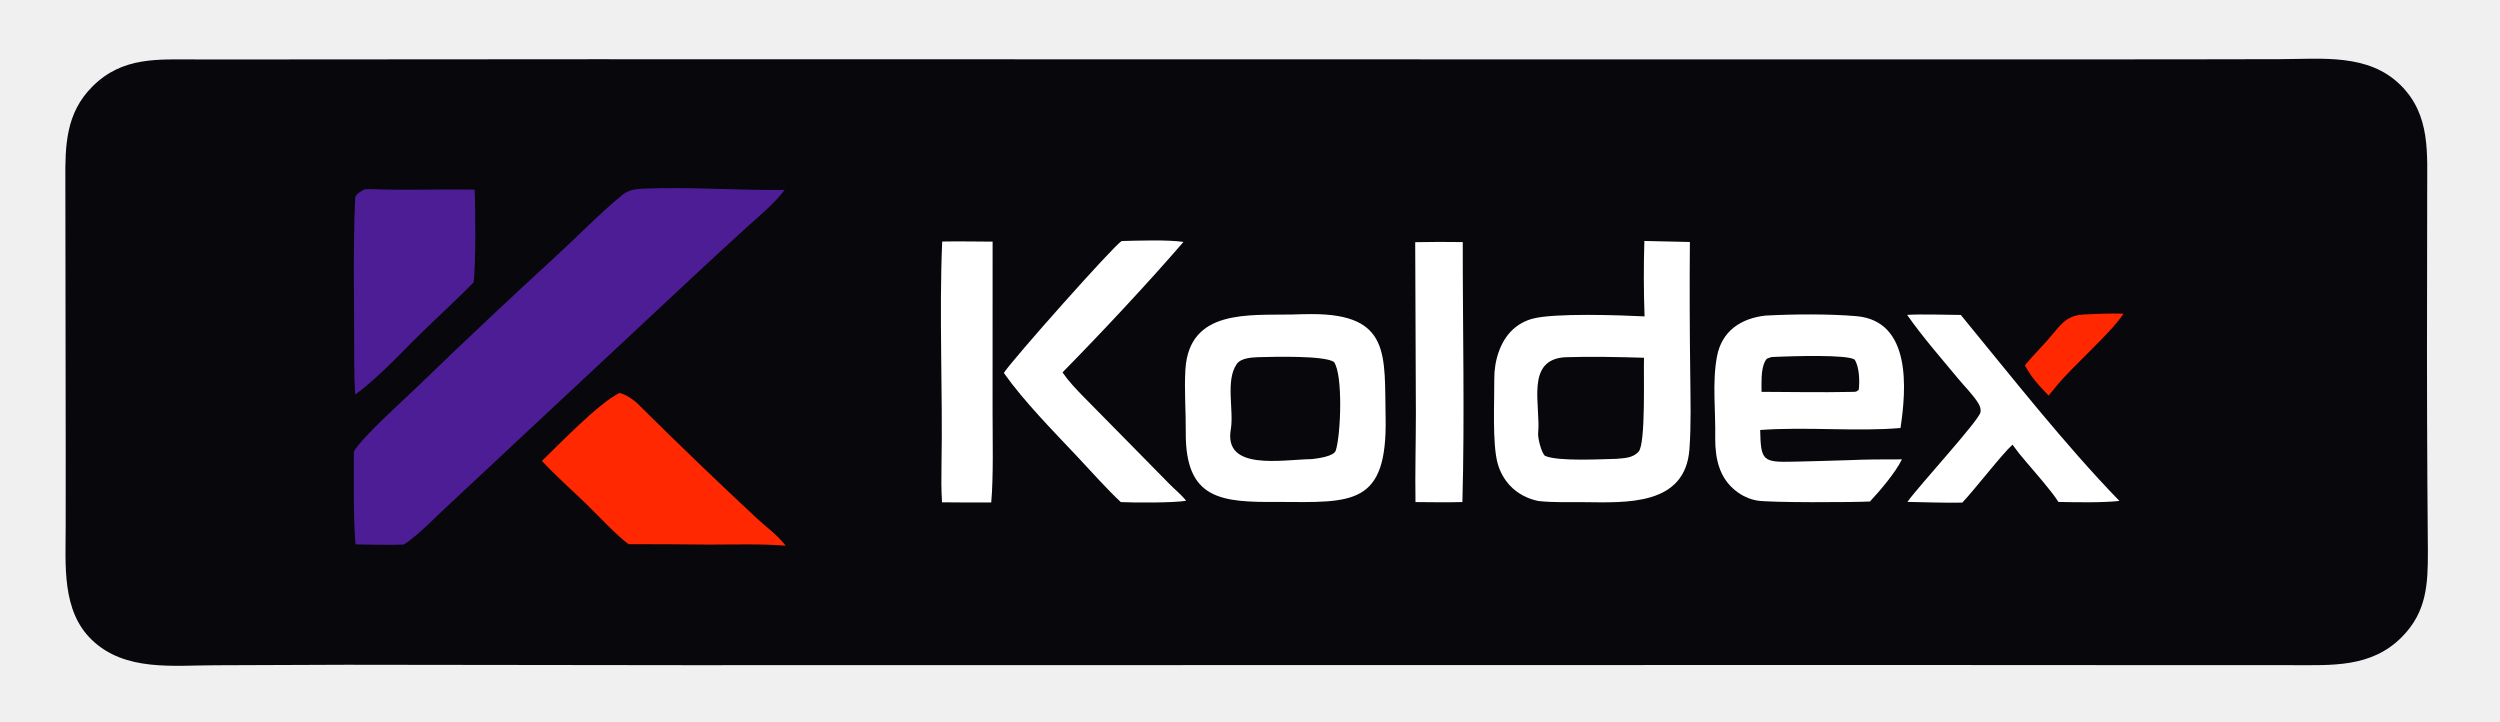
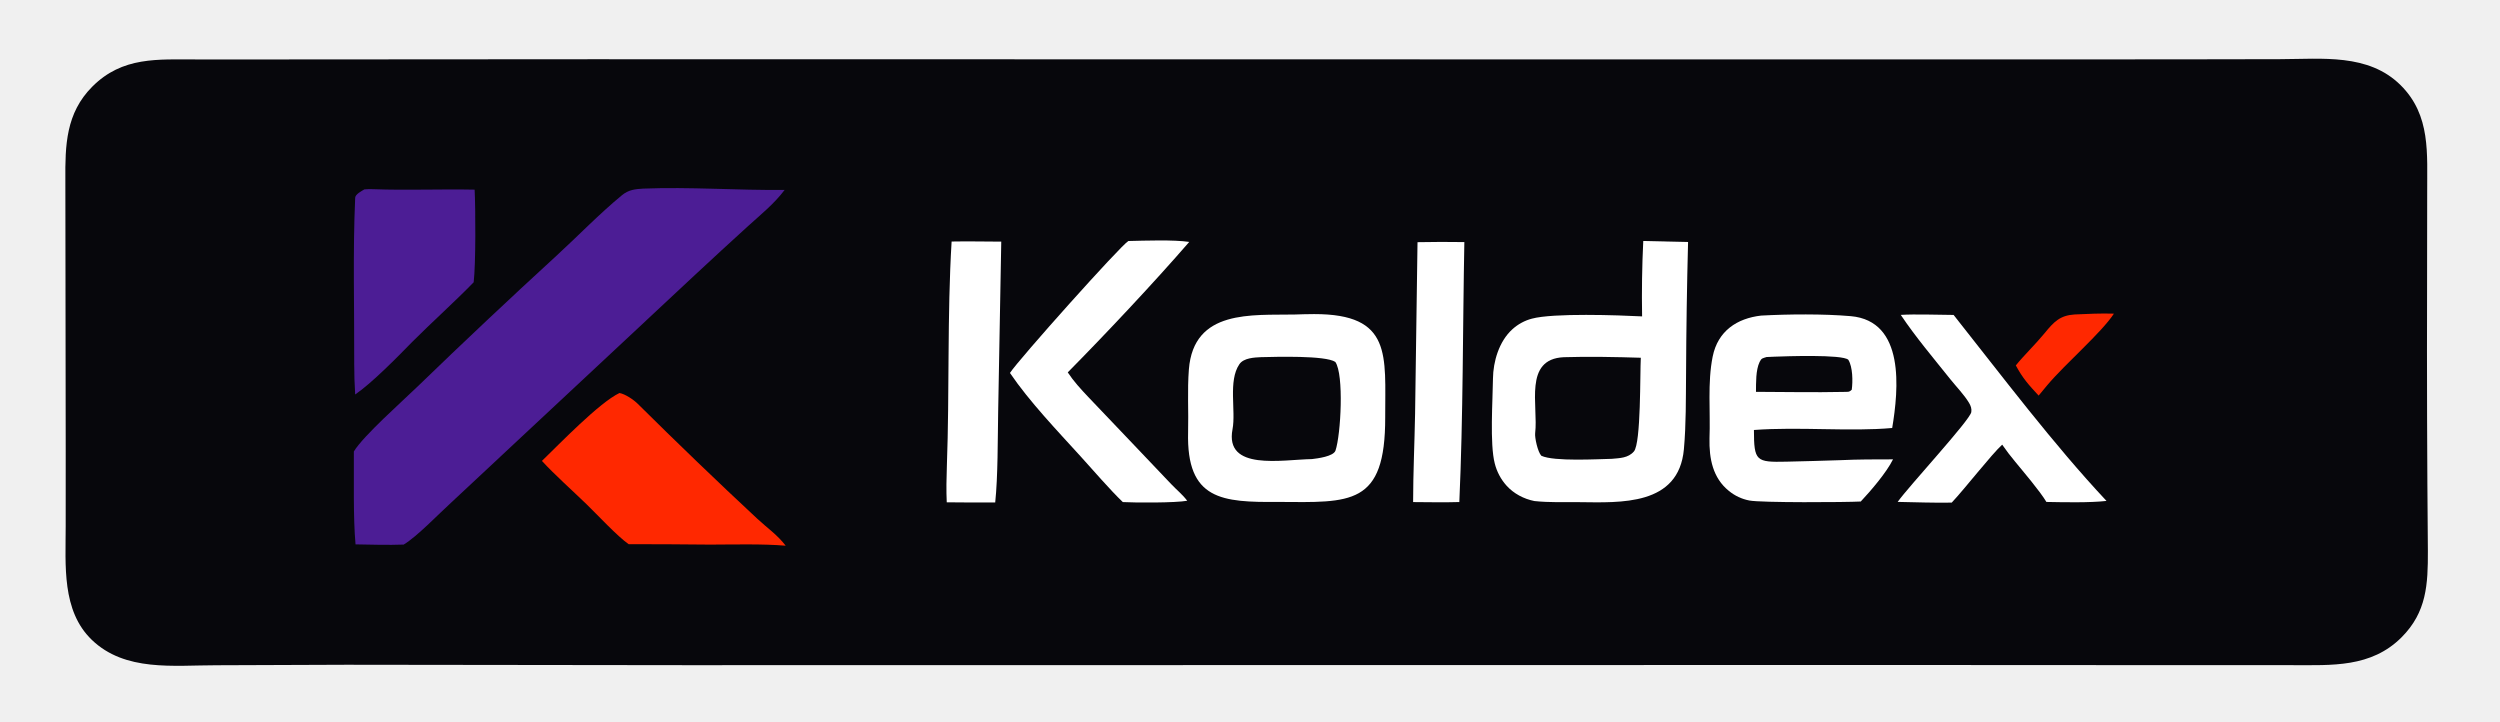
<svg xmlns="http://www.w3.org/2000/svg" width="717" height="207" viewBox="0 0 717 207">
  <path fill="#07070C" d="M169.737 16.987L517.089 17.044L623.358 17.024L653.882 16.971C665.941 16.944 679.248 15.264 688.492 24.422C697.233 33.081 696.058 44.148 696.117 55.366L696.086 81.663C696.013 107.117 696.09 132.571 696.315 158.025C696.346 167.571 695.985 175.547 688.782 182.769C680.036 191.538 668.7 190.76 657.518 190.769L633.472 190.768L545.277 190.721L196.806 190.771L99.37 190.652L62.134 190.794C49.762 190.793 35.872 192.698 26.323 183.502C17.647 175.147 18.843 162.042 18.839 150.987L18.847 129.471L18.746 51.688C18.675 41.655 18.889 32.466 26.449 24.869C35.126 16.149 45.261 17.063 56.468 17.048L81.143 17.047L169.737 16.987Z" />
  <path fill="#4C1D95" d="M184.474 54.093C197.786 53.56 211.483 54.608 225.035 54.472C221.993 58.505 218.106 61.604 214.372 65.001C209.39 69.529 204.436 74.086 199.509 78.674L129.493 144.054C125.932 147.282 119.613 153.891 115.776 156.185C111.273 156.363 106.494 156.202 101.97 156.126C101.274 148.591 101.534 137.287 101.483 129.483C104.166 125.015 115.489 115.003 119.897 110.724C132.931 98.115 146.135 85.682 159.503 73.429C165.725 67.726 171.896 61.32 178.383 55.979C180.244 54.447 182.145 54.216 184.474 54.093Z" />
-   <path fill="#FFFFFF" d="M471.607 69.116L484.657 69.41C484.555 82.003 484.591 94.596 484.763 107.188C484.824 114.411 485.051 121.732 484.528 128.845C483.33 145.117 466.357 144.137 454.362 144.02C450 143.977 445.603 144.164 441.263 143.699C438.172 143.093 435.191 141.567 433.042 139.243C431.372 137.439 430.164 135.257 429.522 132.884C427.958 127.288 428.614 114.893 428.566 108.623C428.528 103.697 430.128 97.907 433.955 94.437C435.554 92.984 437.48 91.939 439.57 91.394C445.767 89.725 464.784 90.395 471.662 90.741C471.4 83.535 471.382 76.323 471.607 69.116Z" />
-   <path fill="#07070C" d="M449.08 102.446C456.053 102.22 464.59 102.385 471.503 102.603C471.332 106.978 472.032 127.082 469.987 129.473C468.349 131.387 465.885 131.379 463.576 131.592C459.705 131.662 446.751 132.428 443.056 130.712C441.963 129.602 441.012 125.469 441.136 124.271C441.953 116.325 437.289 102.976 449.08 102.446Z" />
-   <path fill="#FFFFFF" d="M370.471 90.203C372.359 90.134 374.248 90.094 376.137 90.081C398.988 90.046 397.021 101.936 397.392 119.683C397.924 145.137 387.752 144.088 366.683 143.955C350.377 144.074 339.909 143.463 340.079 123.921C340.13 118.083 339.614 111.822 339.977 105.947C341.043 88.644 358.099 90.449 370.471 90.203Z" />
-   <path fill="#07070C" d="M360.832 102.437C365.137 102.336 379.705 101.899 382.578 103.802C385.196 107.413 384.57 124.65 383.093 129.221C382.546 130.914 377.839 131.484 376.285 131.665C367.518 131.826 350.896 135.135 352.998 123.108C353.929 117.781 351.412 109.224 354.666 104.443C355.896 102.636 359.027 102.528 360.832 102.437Z" />
-   <path fill="#FFFFFF" d="M506.305 90.51C514.23 90.087 524.492 89.997 532.399 90.673C548.313 92.032 546.733 111.72 545.066 122.748C533.004 123.839 517.874 122.351 504.818 123.321C505.006 132.235 505.559 132.611 514.429 132.407C519.608 132.288 524.967 132.153 530.161 131.976C535.331 131.741 540.296 131.744 545.471 131.742C543.668 135.493 539.167 140.771 536.301 143.831C532.009 144.071 507.212 144.206 503.837 143.543C501.649 143.129 499.594 142.187 497.852 140.799C493.068 137.059 491.903 131.499 491.925 125.727C492.091 118.09 491.018 109.763 492.423 102.259C493.807 94.872 499.364 91.3 506.305 90.51Z" />
-   <path fill="#07070C" d="M508.116 102.398C508.87 102.36 509.624 102.326 510.378 102.298C513.528 102.18 530.213 101.589 531.937 103.186C533.27 105.267 533.381 109.37 533.092 111.767C532.267 112.578 531.971 112.333 530.572 112.401C522.316 112.579 513.512 112.402 505.216 112.378C505.196 109.792 505.019 106.168 506.113 103.817C506.649 102.665 506.988 102.772 508.116 102.398Z" />
+   <path fill="#FFFFFF" transform="matrix(0.985 0 -0.018 1 8 0)" d="M471.607 69.116L484.657 69.41C484.555 82.003 484.591 94.596 484.763 107.188C484.824 114.411 485.051 121.732 484.528 128.845C483.33 145.117 466.357 144.137 454.362 144.02C450 143.977 445.603 144.164 441.263 143.699C438.172 143.093 435.191 141.567 433.042 139.243C431.372 137.439 430.164 135.257 429.522 132.884C427.958 127.288 428.614 114.893 428.566 108.623C428.528 103.697 430.128 97.907 433.955 94.437C435.554 92.984 437.48 91.939 439.57 91.394C445.767 89.725 464.784 90.395 471.662 90.741C471.4 83.535 471.382 76.323 471.607 69.116Z" />
+   <path fill="#07070C" transform="matrix(0.985 0 -0.018 1 8 0)" d="M449.08 102.446C456.053 102.22 464.59 102.385 471.503 102.603C471.332 106.978 472.032 127.082 469.987 129.473C468.349 131.387 465.885 131.379 463.576 131.592C459.705 131.662 446.751 132.428 443.056 130.712C441.963 129.602 441.012 125.469 441.136 124.271C441.953 116.325 437.289 102.976 449.08 102.446Z" />
+   <path fill="#FFFFFF" transform="matrix(0.985 0 -0.018 1 8 0)" d="M370.471 90.203C372.359 90.134 374.248 90.094 376.137 90.081C398.988 90.046 397.021 101.936 397.392 119.683C397.924 145.137 387.752 144.088 366.683 143.955C350.377 144.074 339.909 143.463 340.079 123.921C340.13 118.083 339.614 111.822 339.977 105.947C341.043 88.644 358.099 90.449 370.471 90.203Z" />
+   <path fill="#07070C" transform="matrix(0.985 0 -0.018 1 8 0)" d="M360.832 102.437C365.137 102.336 379.705 101.899 382.578 103.802C385.196 107.413 384.57 124.65 383.093 129.221C382.546 130.914 377.839 131.484 376.285 131.665C367.518 131.826 350.896 135.135 352.998 123.108C353.929 117.781 351.412 109.224 354.666 104.443C355.896 102.636 359.027 102.528 360.832 102.437Z" />
+   <path fill="#FFFFFF" transform="matrix(0.985 0 -0.018 1 8 0)" d="M506.305 90.51C514.23 90.087 524.492 89.997 532.399 90.673C548.313 92.032 546.733 111.72 545.066 122.748C533.004 123.839 517.874 122.351 504.818 123.321C505.006 132.235 505.559 132.611 514.429 132.407C519.608 132.288 524.967 132.153 530.161 131.976C535.331 131.741 540.296 131.744 545.471 131.742C543.668 135.493 539.167 140.771 536.301 143.831C532.009 144.071 507.212 144.206 503.837 143.543C501.649 143.129 499.594 142.187 497.852 140.799C493.068 137.059 491.903 131.499 491.925 125.727C492.091 118.09 491.018 109.763 492.423 102.259C493.807 94.872 499.364 91.3 506.305 90.51Z" />
+   <path fill="#07070C" transform="matrix(0.985 0 -0.018 1 8 0)" d="M508.116 102.398C508.87 102.36 509.624 102.326 510.378 102.298C513.528 102.18 530.213 101.589 531.937 103.186C533.27 105.267 533.381 109.37 533.092 111.767C532.267 112.578 531.971 112.333 530.572 112.401C522.316 112.579 513.512 112.402 505.216 112.378C505.196 109.792 505.019 106.168 506.113 103.817C506.649 102.665 506.988 102.772 508.116 102.398Z" />
  <path fill="#FF2800" d="M177.667 112.715C179.345 113.018 181.712 114.629 182.893 115.8C194.153 126.967 205.599 137.98 217.209 148.791C220.08 151.465 222.897 153.333 225.341 156.509C218.838 155.949 210.323 156.177 203.645 156.194C195.863 156.111 188.079 156.069 180.296 156.068C177.051 153.803 171.386 147.691 168.242 144.638C164.188 140.701 159.15 136.244 155.423 132.19C160.511 127.269 171.883 115.464 177.667 112.715Z" />
  <path fill="#4C1D95" d="M104.486 54.318C105.325 54.209 106.257 54.228 107.107 54.26C116.768 54.624 126.478 54.185 136.125 54.391C136.397 59.843 136.471 75.615 135.851 80.956C130.705 86.266 123.765 92.508 118.215 98.069C113.895 102.49 106.722 109.807 101.865 113.139C101.687 110.303 101.578 107.197 101.589 104.322C101.65 88.491 101.167 72.518 101.867 56.719C101.913 55.69 103.658 54.83 104.486 54.318Z" />
-   <path fill="#FFFFFF" d="M321.684 69.123C326.489 69.014 334.858 68.713 339.415 69.382C329.417 81.005 315.406 95.957 304.725 106.8C306.482 109.353 308.621 111.604 310.802 113.83C318.983 122.177 327.242 130.461 335.408 138.822C336.996 140.449 338.781 141.818 340.18 143.617C336.769 144.235 325.111 144.199 321.44 143.997C317.71 140.549 312.497 134.707 308.924 130.908C301.992 123.538 293.705 115.169 287.9 106.963C290.249 103.231 319.47 70.379 321.684 69.123Z" />
-   <path fill="#FFFFFF" d="M546.968 90.308C551.098 90.051 558.046 90.298 562.355 90.325C576.751 107.826 592.1 127.431 607.848 143.665C603.015 144.215 595.316 144.05 590.354 143.957C588.428 140.855 583.534 135.345 581.049 132.414C579.538 130.677 578.532 129.374 577.184 127.529C574.1 130.325 566.607 140.083 562.792 144.149C557.792 144.249 552.103 144.033 547.051 143.944C550.162 139.498 567.651 120.552 568.016 118.193C568.163 117.24 567.819 116.36 567.32 115.562C565.83 113.178 563.529 110.927 561.726 108.749C556.724 102.707 551.466 96.739 546.968 90.308Z" />
-   <path fill="#FFFFFF" d="M270.223 69.27C274.906 69.178 279.968 69.286 284.679 69.3L284.67 118.051C284.667 125.852 284.953 136.6 284.286 144.109C279.582 144.131 274.877 144.115 270.173 144.061C269.949 140.745 269.956 136.92 270.018 133.574C270.415 112.351 269.311 90.429 270.223 69.27Z" />
-   <path fill="#FFFFFF" d="M405.882 69.457C410.427 69.369 414.973 69.36 419.519 69.429C419.491 93.925 420.092 119.543 419.417 143.986C415.025 144.122 410.374 144.021 405.962 143.997C405.822 135.798 406.068 126.984 406.074 118.718L405.882 69.457Z" />
-   <path fill="#FF2800" d="M597.574 90.187C601.468 90.019 605.121 89.838 609.028 89.955C605.476 95.449 595.103 104.356 589.989 110.48L587.535 113.457C584.571 110.367 582.827 108.518 580.734 104.803C582.936 102.03 586.44 98.644 588.879 95.633C591.629 92.235 593.347 90.469 597.574 90.187Z" />
+   <path fill="#FFFFFF" transform="matrix(0.985 0 -0.018 1 8 0)" d="M321.684 69.123C326.489 69.014 334.858 68.713 339.415 69.382C329.417 81.005 315.406 95.957 304.725 106.8C306.482 109.353 308.621 111.604 310.802 113.83C318.983 122.177 327.242 130.461 335.408 138.822C336.996 140.449 338.781 141.818 340.18 143.617C336.769 144.235 325.111 144.199 321.44 143.997C317.71 140.549 312.497 134.707 308.924 130.908C301.992 123.538 293.705 115.169 287.9 106.963C290.249 103.231 319.47 70.379 321.684 69.123Z" />
+   <path fill="#FFFFFF" transform="matrix(0.985 0 -0.018 1 8 0)" d="M546.968 90.308C551.098 90.051 558.046 90.298 562.355 90.325C576.751 107.826 592.1 127.431 607.848 143.665C603.015 144.215 595.316 144.05 590.354 143.957C588.428 140.855 583.534 135.345 581.049 132.414C579.538 130.677 578.532 129.374 577.184 127.529C574.1 130.325 566.607 140.083 562.792 144.149C557.792 144.249 552.103 144.033 547.051 143.944C550.162 139.498 567.651 120.552 568.016 118.193C568.163 117.24 567.819 116.36 567.32 115.562C565.83 113.178 563.529 110.927 561.726 108.749C556.724 102.707 551.466 96.739 546.968 90.308Z" />
+   <path fill="#FFFFFF" transform="matrix(0.985 0 -0.018 1 8 0)" d="M270.223 69.27C274.906 69.178 279.968 69.286 284.679 69.3L284.67 118.051C284.667 125.852 284.953 136.6 284.286 144.109C279.582 144.131 274.877 144.115 270.173 144.061C269.949 140.745 269.956 136.92 270.018 133.574C270.415 112.351 269.311 90.429 270.223 69.27Z" />
+   <path fill="#FFFFFF" transform="matrix(0.985 0 -0.018 1 8 0)" d="M405.882 69.457C410.427 69.369 414.973 69.36 419.519 69.429C419.491 93.925 420.092 119.543 419.417 143.986C415.025 144.122 410.374 144.021 405.962 143.997C405.822 135.798 406.068 126.984 406.074 118.718L405.882 69.457Z" />
+   <path fill="#FF2800" transform="matrix(0.985 0 -0.018 1 8 0)" d="M597.574 90.187C601.468 90.019 605.121 89.838 609.028 89.955C605.476 95.449 595.103 104.356 589.989 110.48L587.535 113.457C584.571 110.367 582.827 108.518 580.734 104.803C582.936 102.03 586.44 98.644 588.879 95.633C591.629 92.235 593.347 90.469 597.574 90.187Z" />
</svg>
